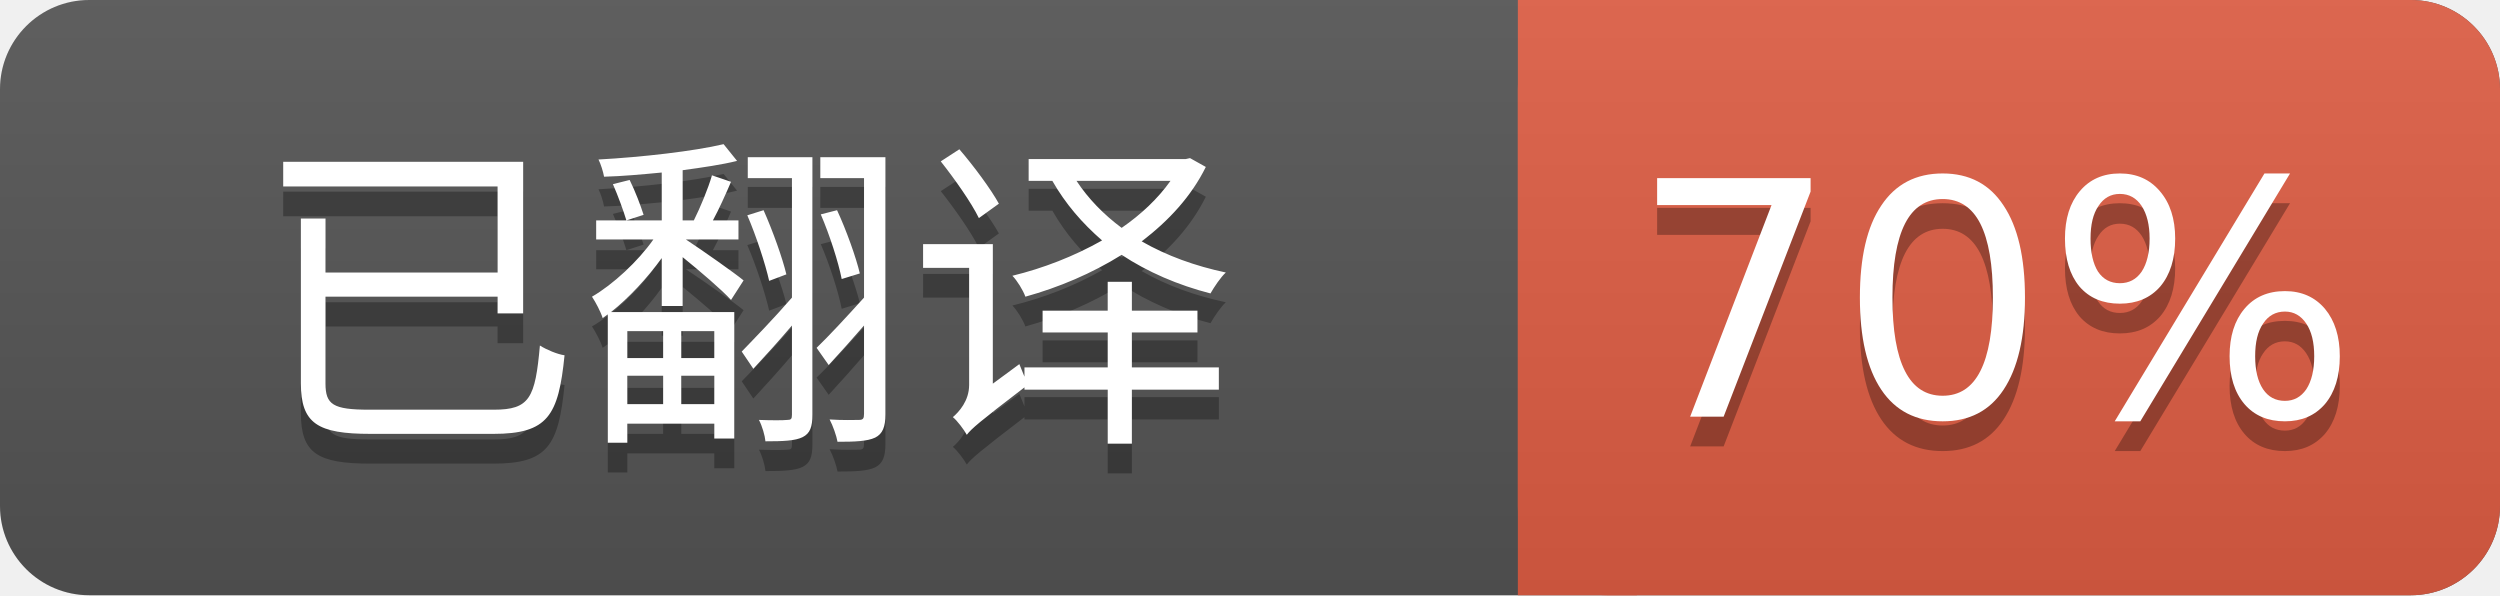
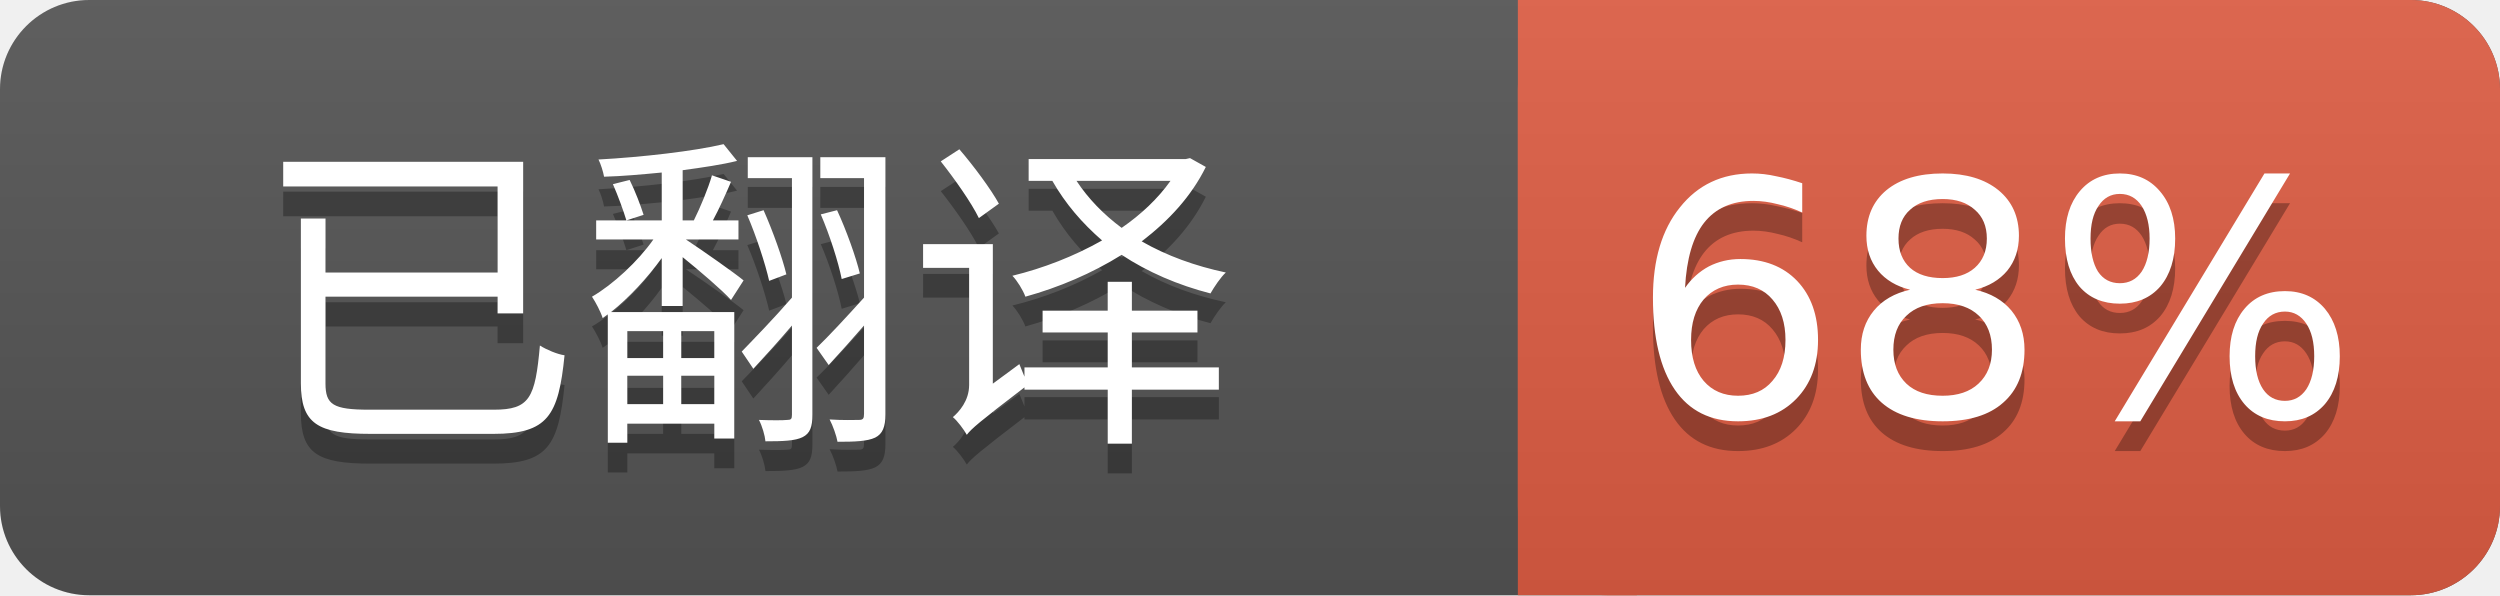
- <svg xmlns="http://www.w3.org/2000/svg" width="84" height="20" xml:lang="en" role="img" aria-label="已翻译 70%">
+ <svg xmlns="http://www.w3.org/2000/svg" width="84" height="20" xml:lang="en" role="img" aria-label="已翻译 68%">
  <linearGradient id="a" x2="0" y2="100%">
    <stop offset="0" stop-color="#bbb" stop-opacity=".1" />
    <stop offset="1" stop-opacity=".1" />
  </linearGradient>
  <rect width="84" height="20" fill="#555" rx="3" />
  <rect width="33" height="20" x="51" fill="#e05d44" rx="3" />
  <path fill="#e05d44" d="M51 0h4v20h-4z" />
  <rect width="84" height="20" fill="url(#a)" rx="3" />
  <g fill="#fff" font-family="Source Sans,Kurinto Sans,DejaVu Sans,Verdana,Geneva,sans-serif" font-size="11" text-anchor="middle">
    <text x="25" y="15" fill="#010101" fill-opacity=".3">已翻译</text>
    <text x="25" y="14">已翻译</text>
-     <text x="67" y="15" fill="#010101" fill-opacity=".3">70%</text>
-     <text x="67" y="14">70%</text>
+     <text x="67" y="15" fill="#010101" fill-opacity=".3">68%</text>
+     <text x="67" y="14">68%</text>
  </g>
</svg>
